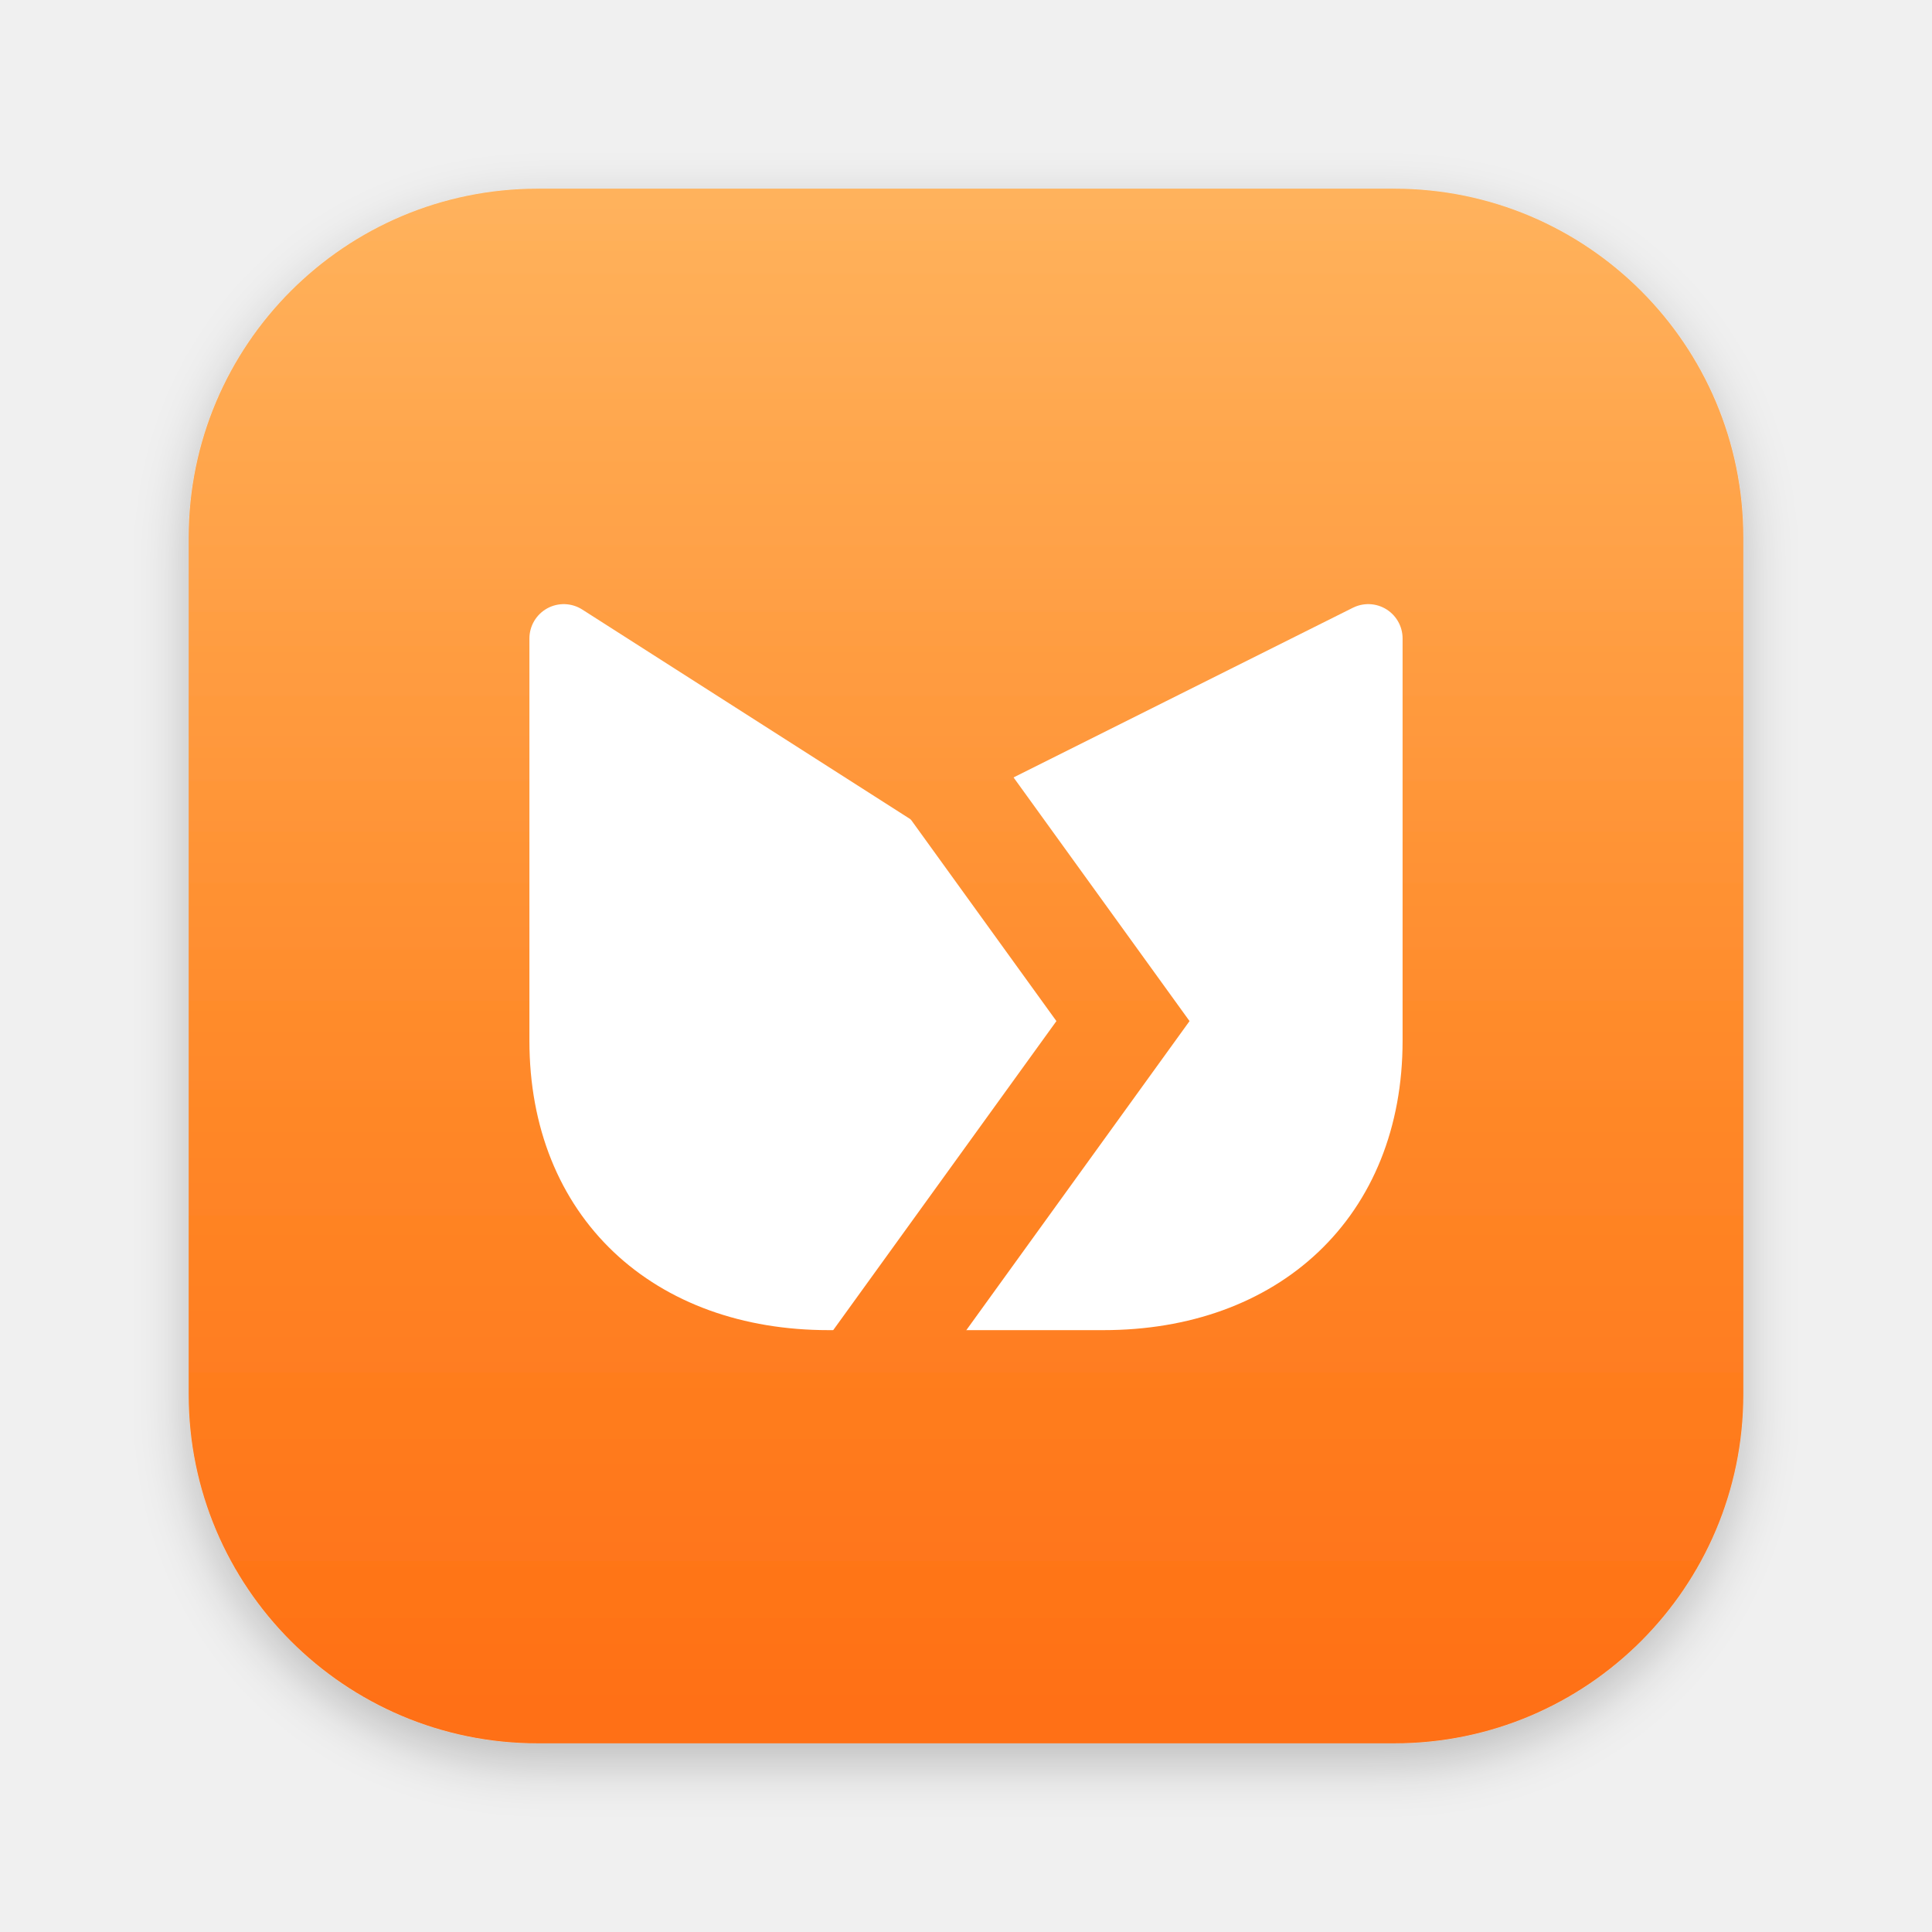
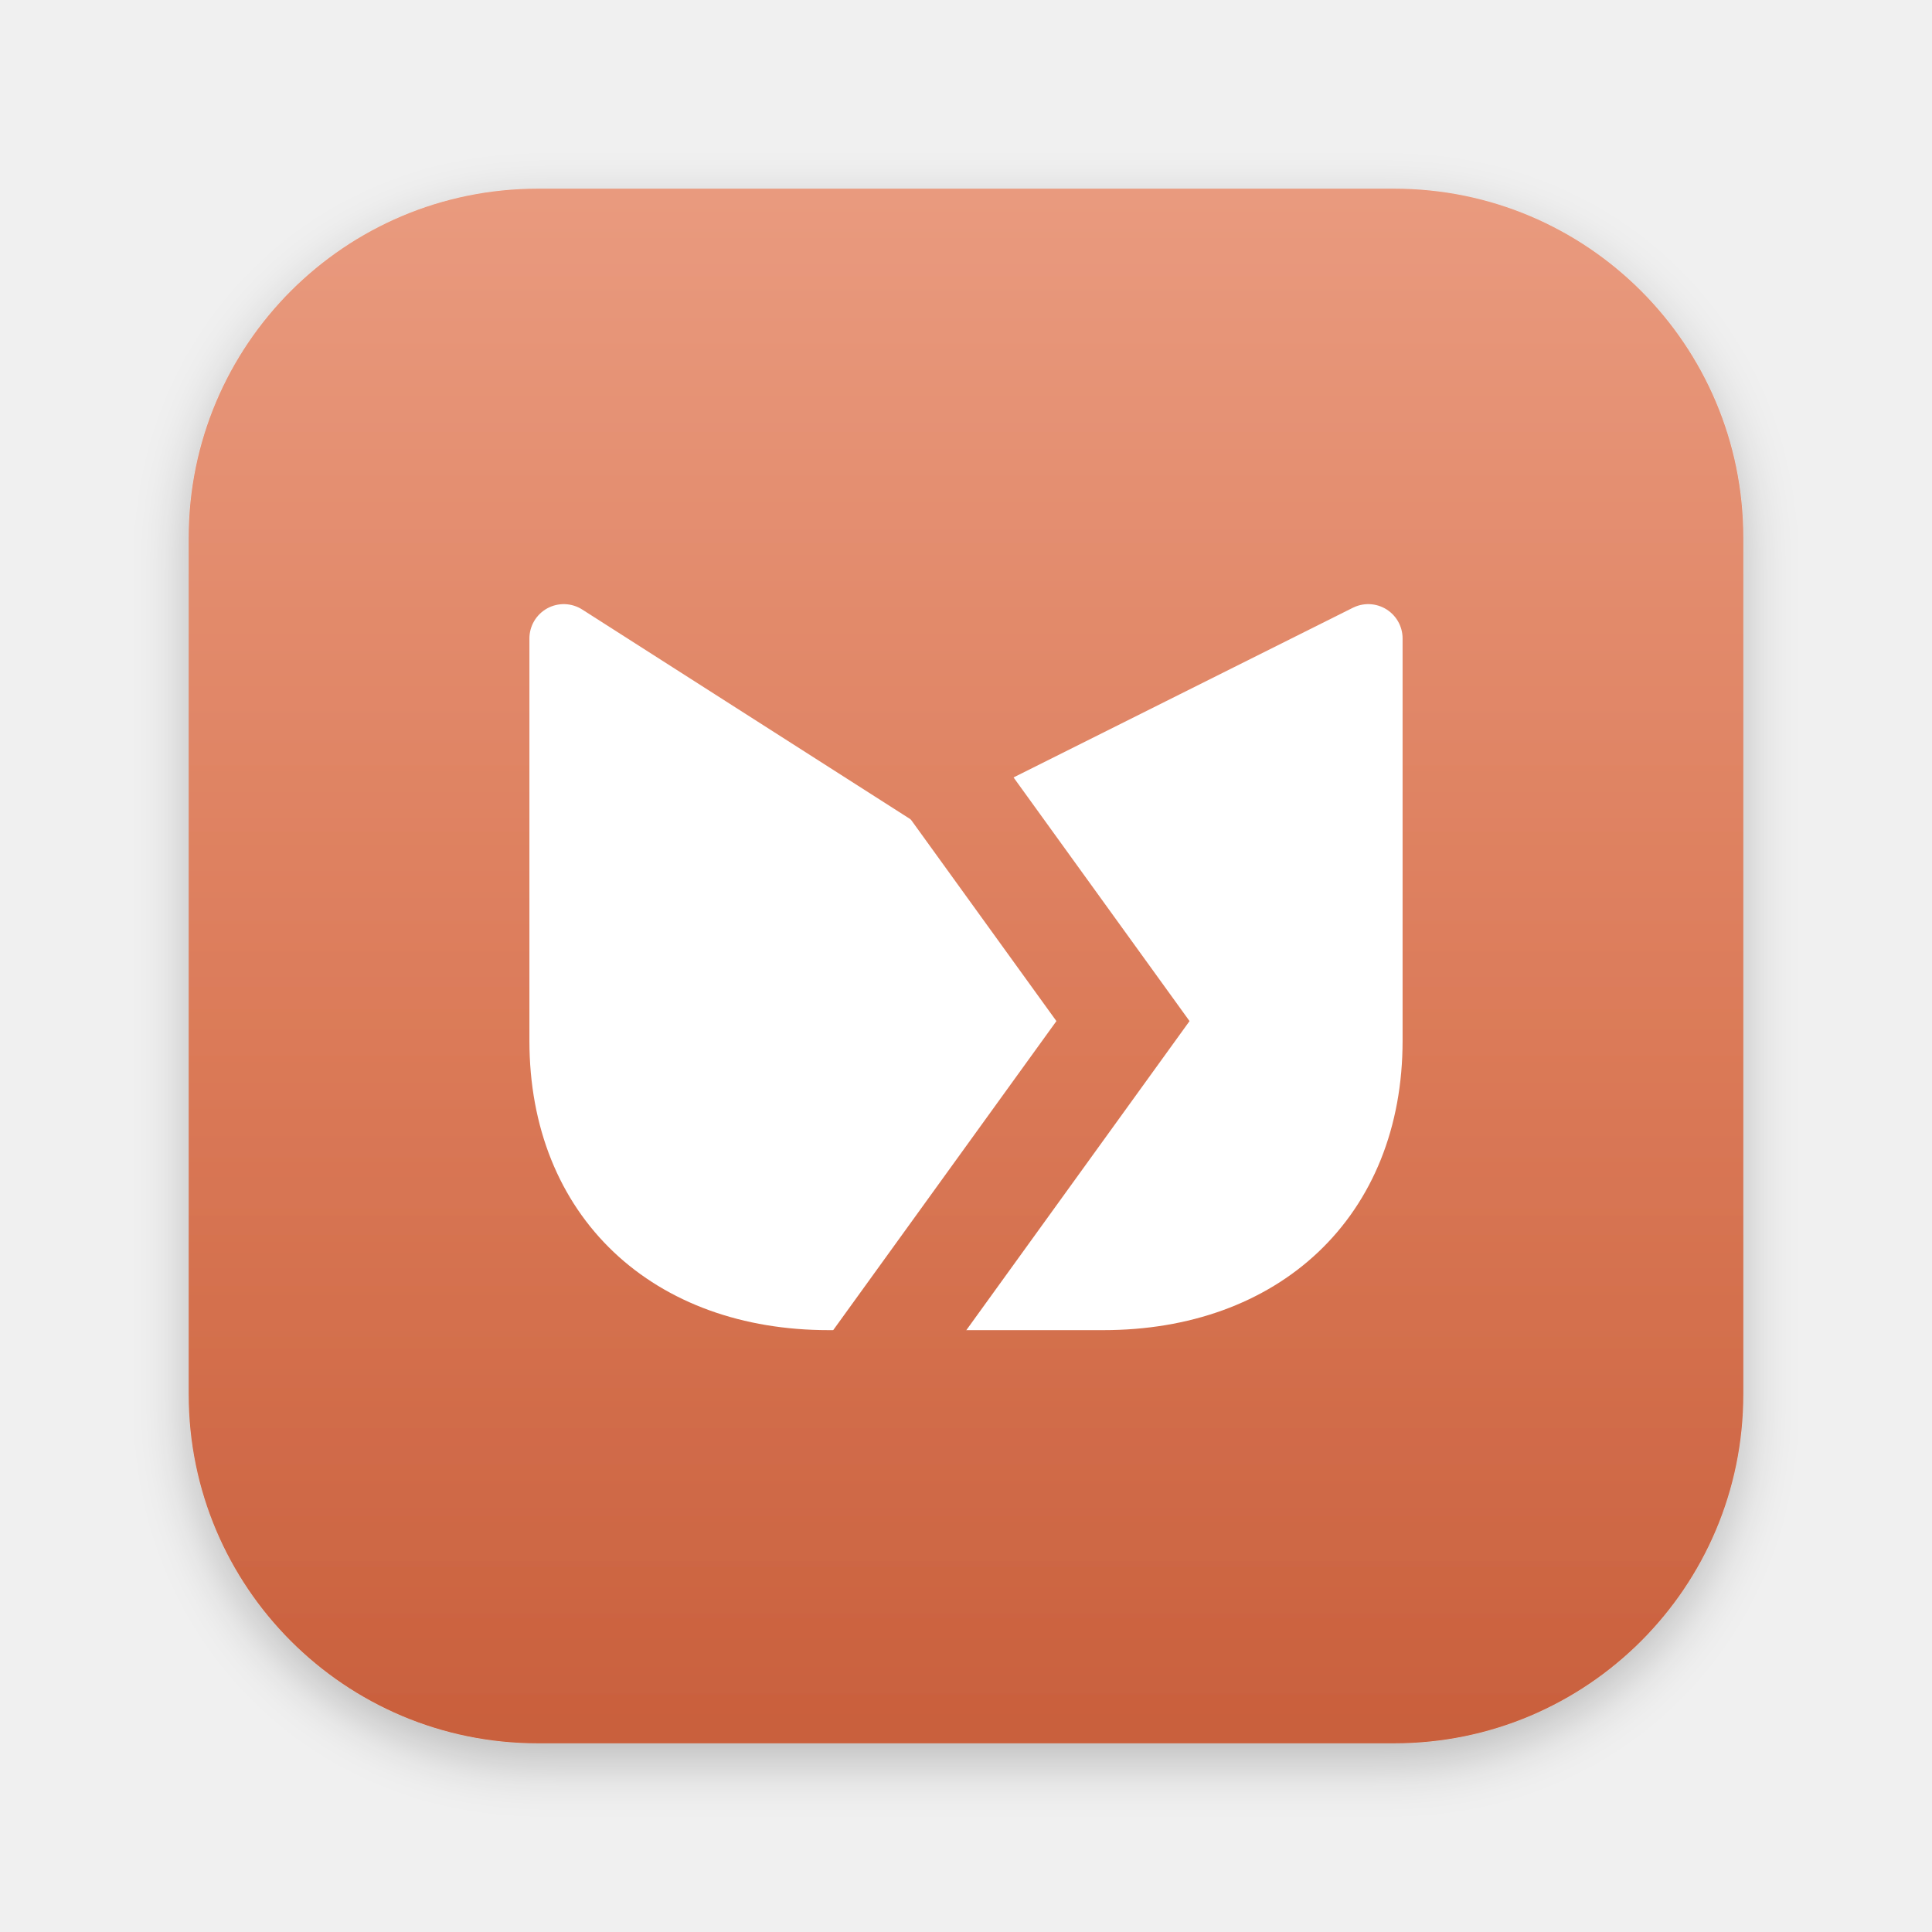
<svg xmlns="http://www.w3.org/2000/svg" width="1024" height="1024" viewBox="0 0 1024 1024">
  <defs>
    <mask id="cut" maskUnits="userSpaceOnUse" x="0" y="0" width="100" height="100">
      <rect width="100" height="100" fill="#fff" />
      <polyline points="40,20 66,56 40,92" fill="none" stroke="#000" stroke-width="11" stroke-linejoin="miter" stroke-miterlimit="10" />
    </mask>
    <linearGradient id="tile" x1="0" y1="0" x2="0" y2="1">
-       <stop offset="0" stop-color="#FFB25C" />
-       <stop offset="0.55" stop-color="#FF8A2A" />
-       <stop offset="1" stop-color="#FF6F14" />
+       <stop offset="0" stop-color="#E99A7E" />
+       <stop offset="0.55" stop-color="#DB7A58" />
+       <stop offset="1" stop-color="#C9603D" />
    </linearGradient>
    <filter id="shadow" x="-10%" y="-10%" width="120%" height="120%">
      <feDropShadow dx="0" dy="10" stdDeviation="14" flood-color="#000" flood-opacity="0.22" />
    </filter>
  </defs>
  <rect x="100" y="100" width="824" height="824" rx="185" fill="url(#tile)" filter="url(#shadow)" />
  <g transform="translate(252 250) scale(5.2)">
    <g mask="url(#cut)">
      <path d="M9 17 L45 40 L91 17 L91 58 C91 74 80 84 64 84 L36 84 C20 84 9 74 9 58 Z" fill="#FFFFFF" stroke="#FFFFFF" stroke-width="7" stroke-linejoin="round" />
    </g>
  </g>
</svg>
